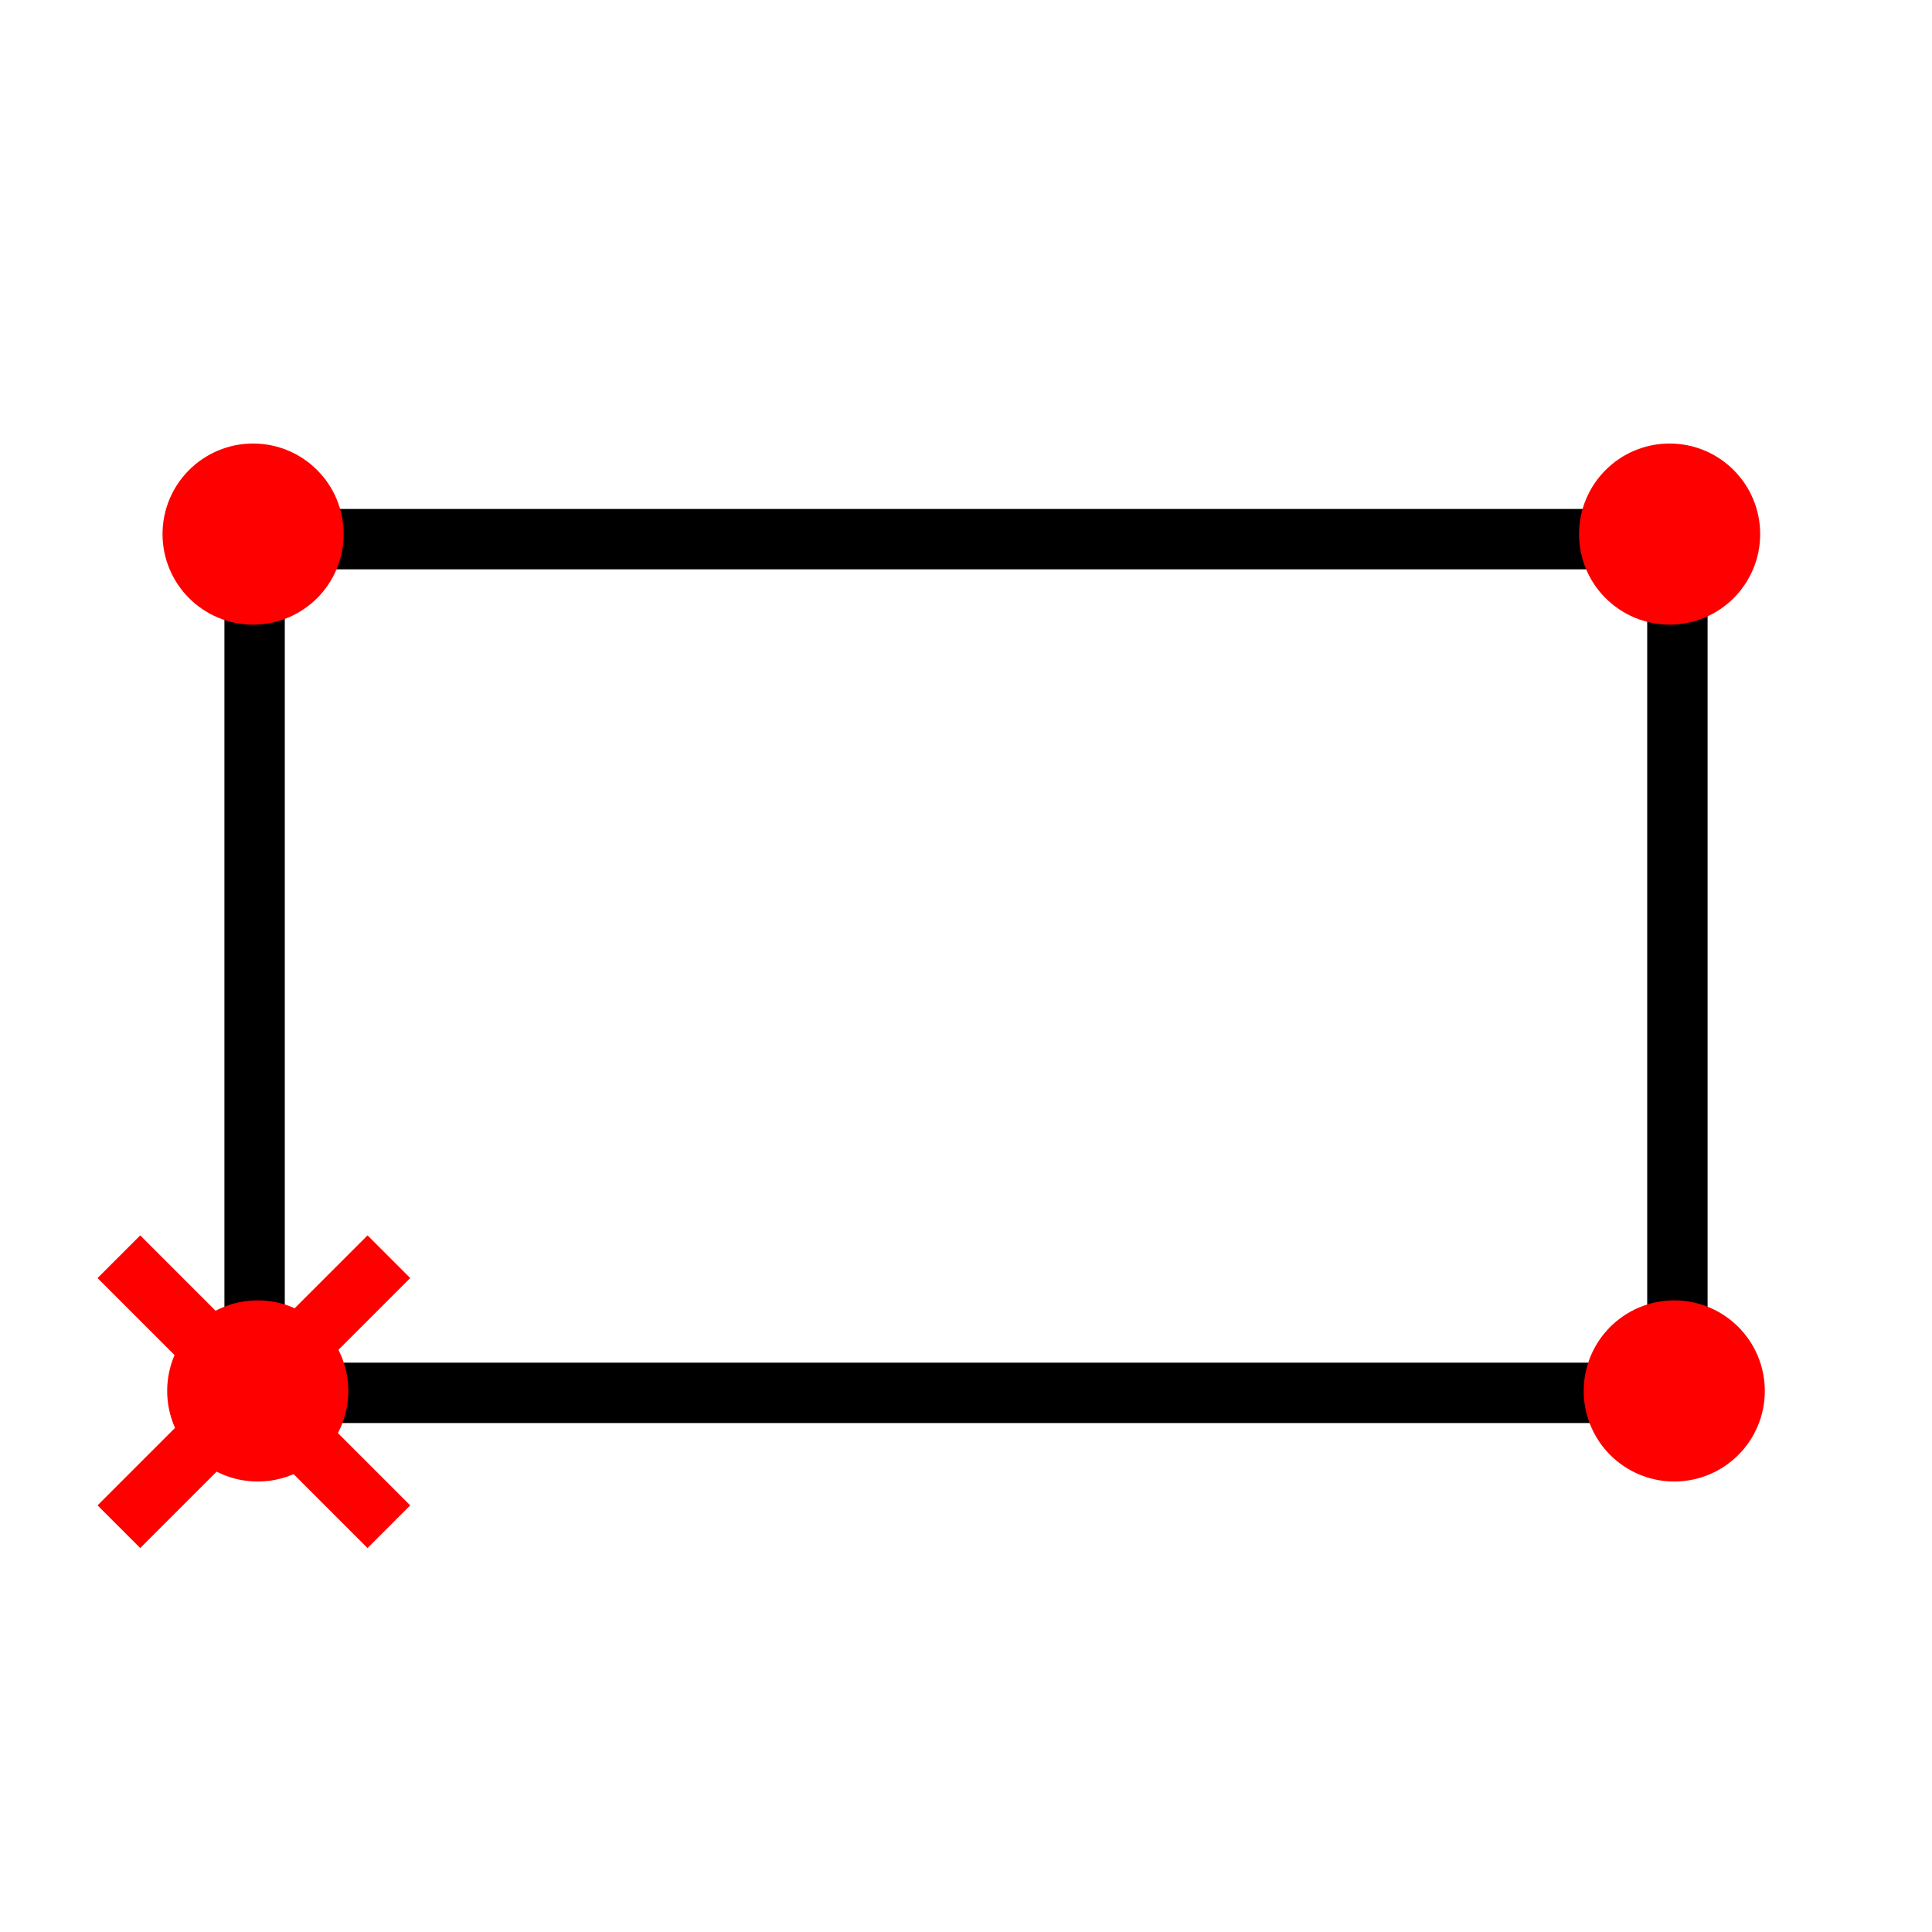
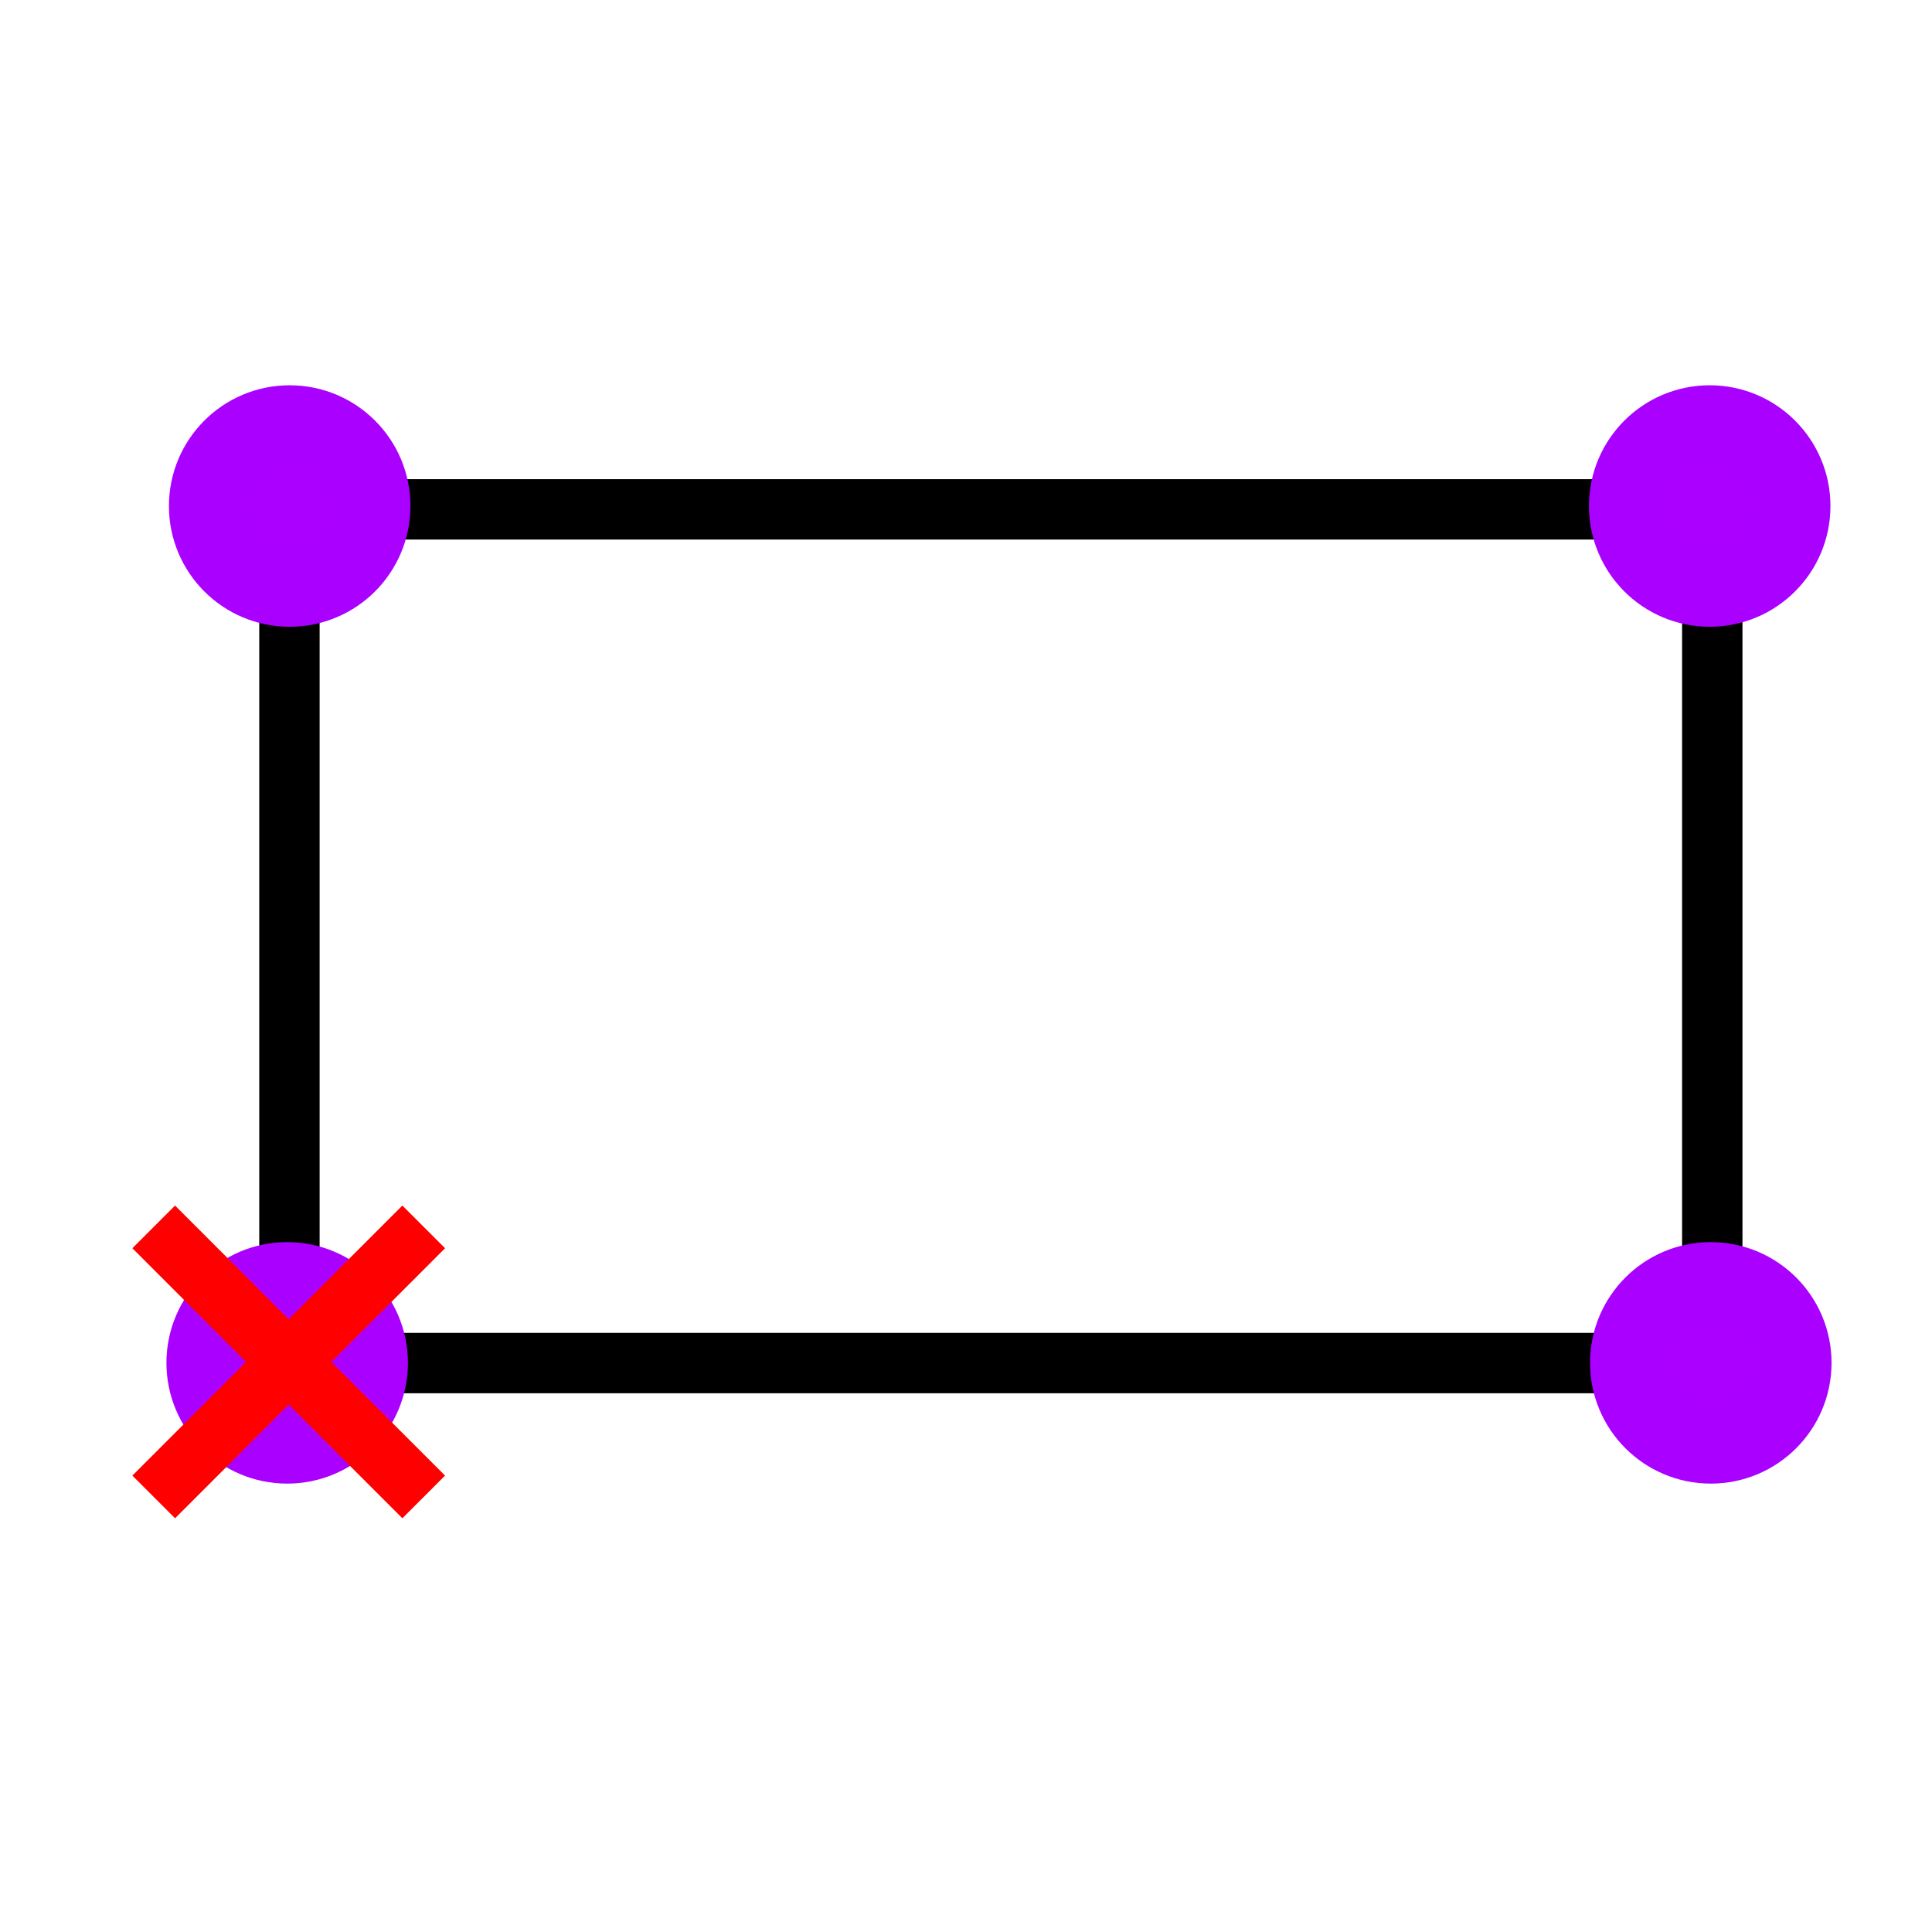
- <svg xmlns="http://www.w3.org/2000/svg" width="32" height="32" viewBox="0 0 32 32" version="1.1" id="svg9">
+ <svg xmlns="http://www.w3.org/2000/svg" width="48" height="48" viewBox="0 0 48 48" version="1.1" id="svg9">
  <defs id="defs9" />
-   <rect x="4.217" y="8.93" width="23.566" height="14.14" stroke="#666666" stroke-width="2" fill="none" id="rect1" style="stroke:#000000;stroke-width:1;stroke-dasharray:none;stroke-opacity:1" />
-   <g id="g1" transform="translate(0,-7.153847)">
-     <circle cx="4.192" cy="16" r="1" id="circle1" style="fill:#ff0000;stroke:#ff0000;stroke-width:1" />
-     <circle cx="27.654" cy="16" r="1" id="circle2" style="fill:#ff0000;stroke:#ff0000;stroke-width:1" />
-   </g>
-   <g id="g1-1" transform="translate(0.07692385,7.038462)">
-     <circle cx="4.192" cy="16" r="1" id="circle1-0" style="fill:#ff0000;stroke:#ff0000;stroke-width:1" />
-     <circle cx="27.654" cy="16" r="1" id="circle2-0" style="fill:#ff0000;stroke:#ff0000;stroke-width:1" />
-   </g>
-   <g id="g1-2" transform="translate(-11.795,7.051159)">
-     <path style="fill:none;fill-opacity:1;stroke:#ff0000;stroke-width:1;stroke-linecap:butt;stroke-dasharray:none;stroke-opacity:1" d="m 13.764,18.236 4.472,-4.472" id="path1-1" />
-     <path style="fill:none;fill-opacity:1;stroke:#ff0000;stroke-width:1;stroke-linecap:butt;stroke-dasharray:none;stroke-opacity:1" d="M 18.236,18.236 13.764,13.764" id="path1-1-6" />
-   </g>
+   <rect x="7.191" y="12.655" width="35.35" height="21.21" stroke="#666666" stroke-width="2" fill="none" id="rect1" style="stroke:#000000;stroke-width:1.5;stroke-dasharray:none;stroke-opacity:1" />
+   <ellipse cx="7.197" cy="12.572" id="circle1" style="fill:#ab00ff;fill-opacity:1;stroke:#aa00ff;stroke-width:2;stroke-opacity:1" rx="2" ry="2" />
+   <ellipse cx="42.477" cy="12.572" id="circle2" style="fill:#ab00ff;fill-opacity:1;stroke:#aa00ff;stroke-width:2;stroke-opacity:1" rx="2" ry="2" />
+   <ellipse cx="7.135" cy="33.86" id="circle1-0" style="fill:#ab00ff;fill-opacity:1;stroke:#aa00ff;stroke-width:2;stroke-opacity:1" rx="2" ry="2" />
+   <ellipse cx="42.504" cy="33.86" id="circle2-0" style="fill:#ab00ff;fill-opacity:1;stroke:#aa00ff;stroke-width:2;stroke-opacity:1" rx="2" ry="2" />
+   <path style="fill:none;fill-opacity:1;stroke:#ff0000;stroke-width:1.5;stroke-linecap:butt;stroke-dasharray:none;stroke-opacity:1" d="M 3.819,37.191 10.527,30.482" id="path1-1" />
+   <path style="fill:none;fill-opacity:1;stroke:#ff0000;stroke-width:1.5;stroke-linecap:butt;stroke-dasharray:none;stroke-opacity:1" d="M 10.527,37.191 3.819,30.482" id="path1-1-6" />
</svg>
